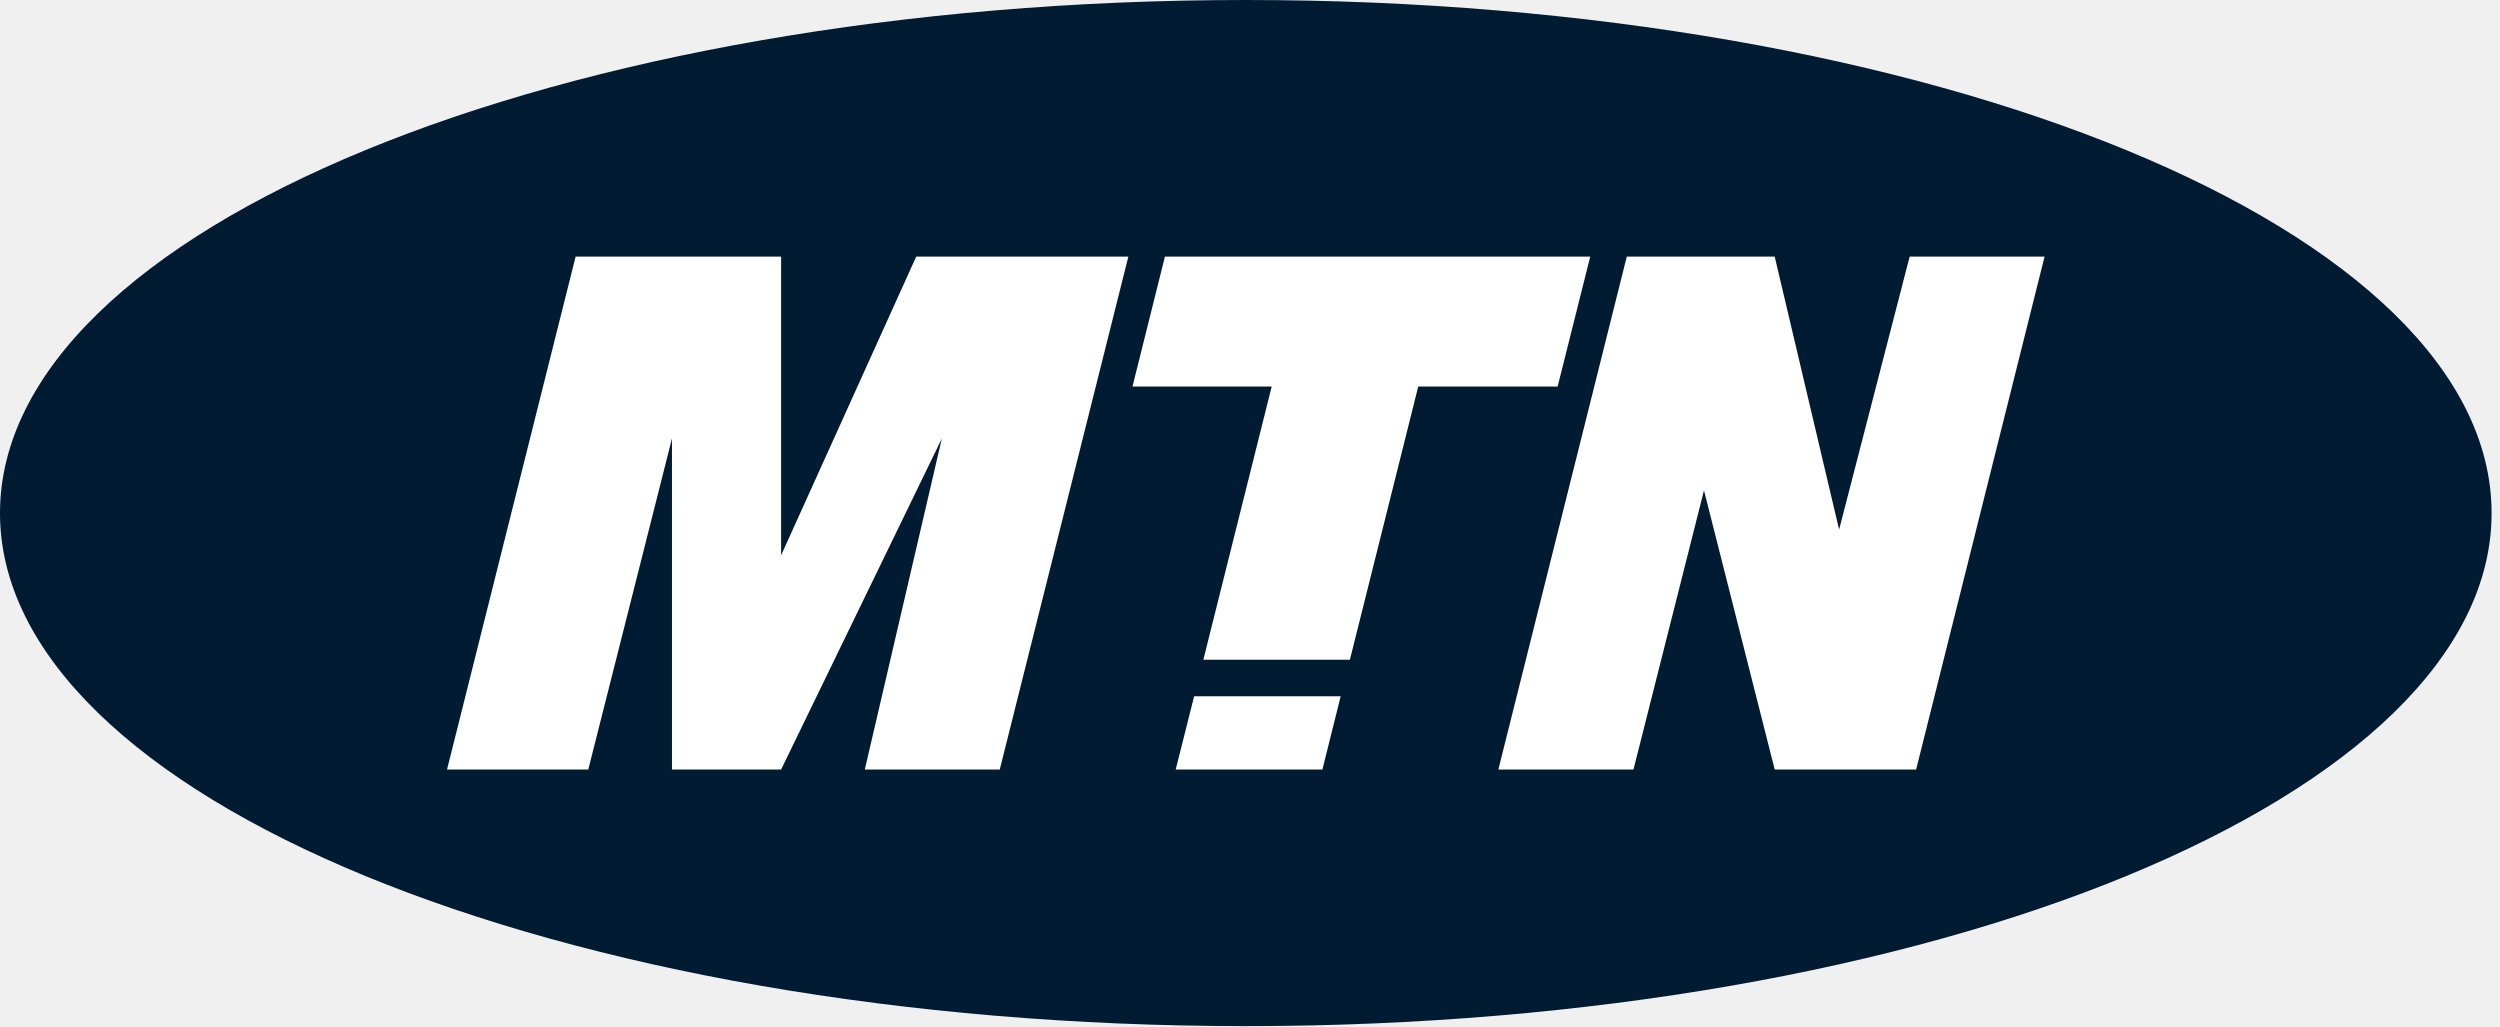
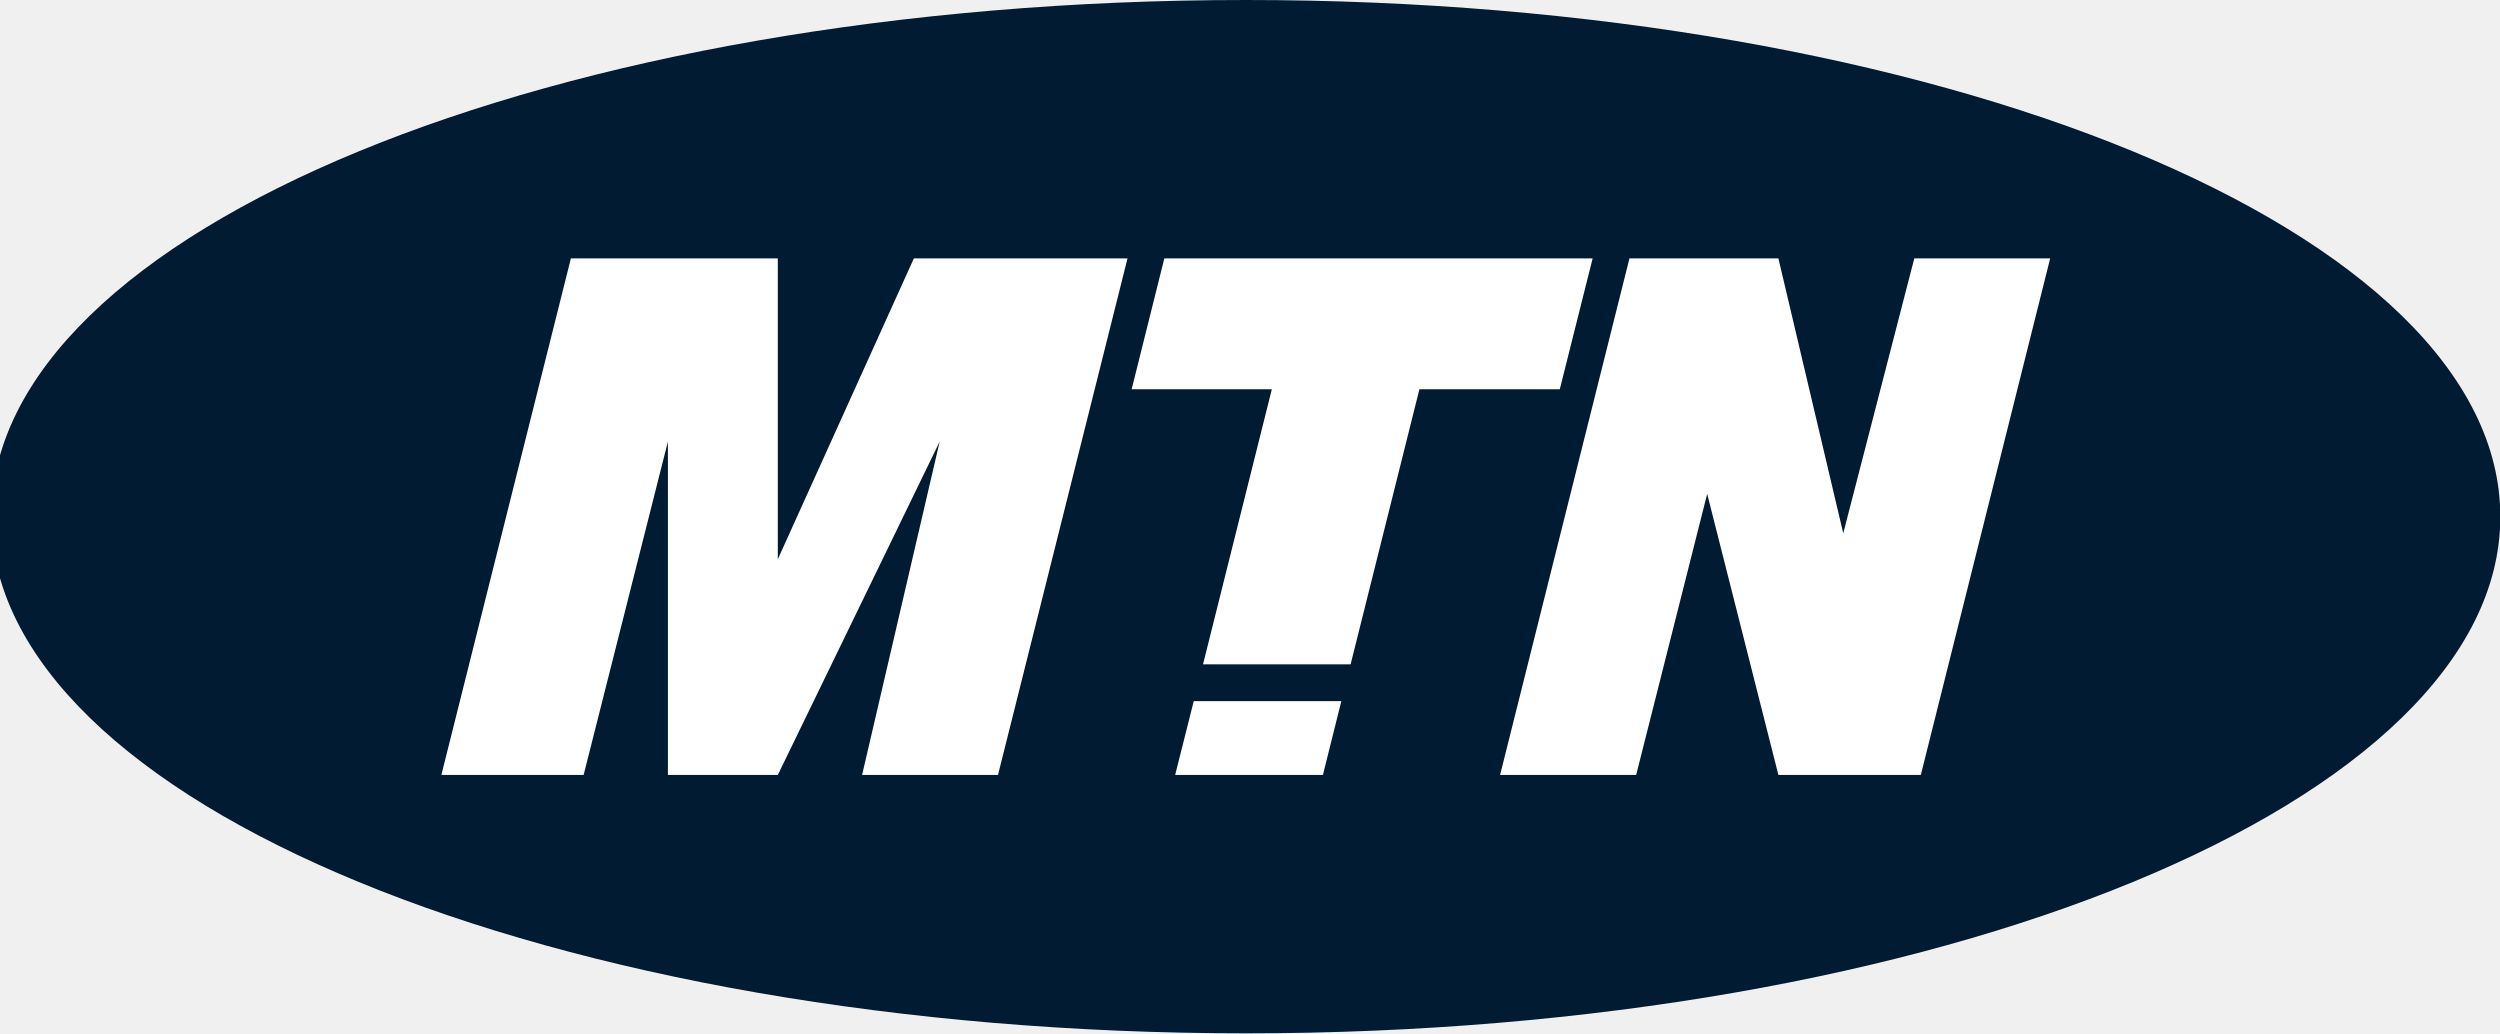
- <svg xmlns="http://www.w3.org/2000/svg" width="134" height="55" viewBox="0 0 134 55" fill="none">
+ <svg xmlns="http://www.w3.org/2000/svg" preserveAspectRatio="xMidYMid slice" width="300px" height="124px" viewBox="0 0 134 55" fill="none">
  <path d="M45.208 37.234C70.174 37.234 90.41 28.897 90.41 18.62C90.41 8.337 70.174 0 45.208 0C20.243 0 0 8.337 0 18.62C0 28.897 20.243 37.234 45.208 37.234Z" transform="scale(1.47715)" fill="#011B33" />
  <path d="M15.427 4.717L16.611 0H1.178L0 4.717H5.051L2.572 14.628H7.89L10.369 4.717H15.427Z" transform="translate(60.7005 13.7523) scale(1.47715)" fill="white" />
  <path d="M24.724 0H17.026L12.123 10.841V0H4.667L0 18.614H5.126L8.163 6.601V18.614H12.123L17.956 6.601L15.16 18.614H20.057L24.724 0Z" transform="translate(23.9597 13.7523) scale(1.47715)" fill="white" />
  <path d="M19.821 0H14.925L12.365 9.905L10.028 0H4.661L0 18.614H4.903L7.462 8.486L10.028 18.614H15.16L19.821 0Z" transform="translate(80.3113 13.7523) scale(1.47715)" fill="white" />
  <path d="M0.669 0L0 2.659H5.324L5.987 0H0.669Z" transform="translate(63.0168 37.3197) scale(1.47715)" fill="white" />
</svg>
